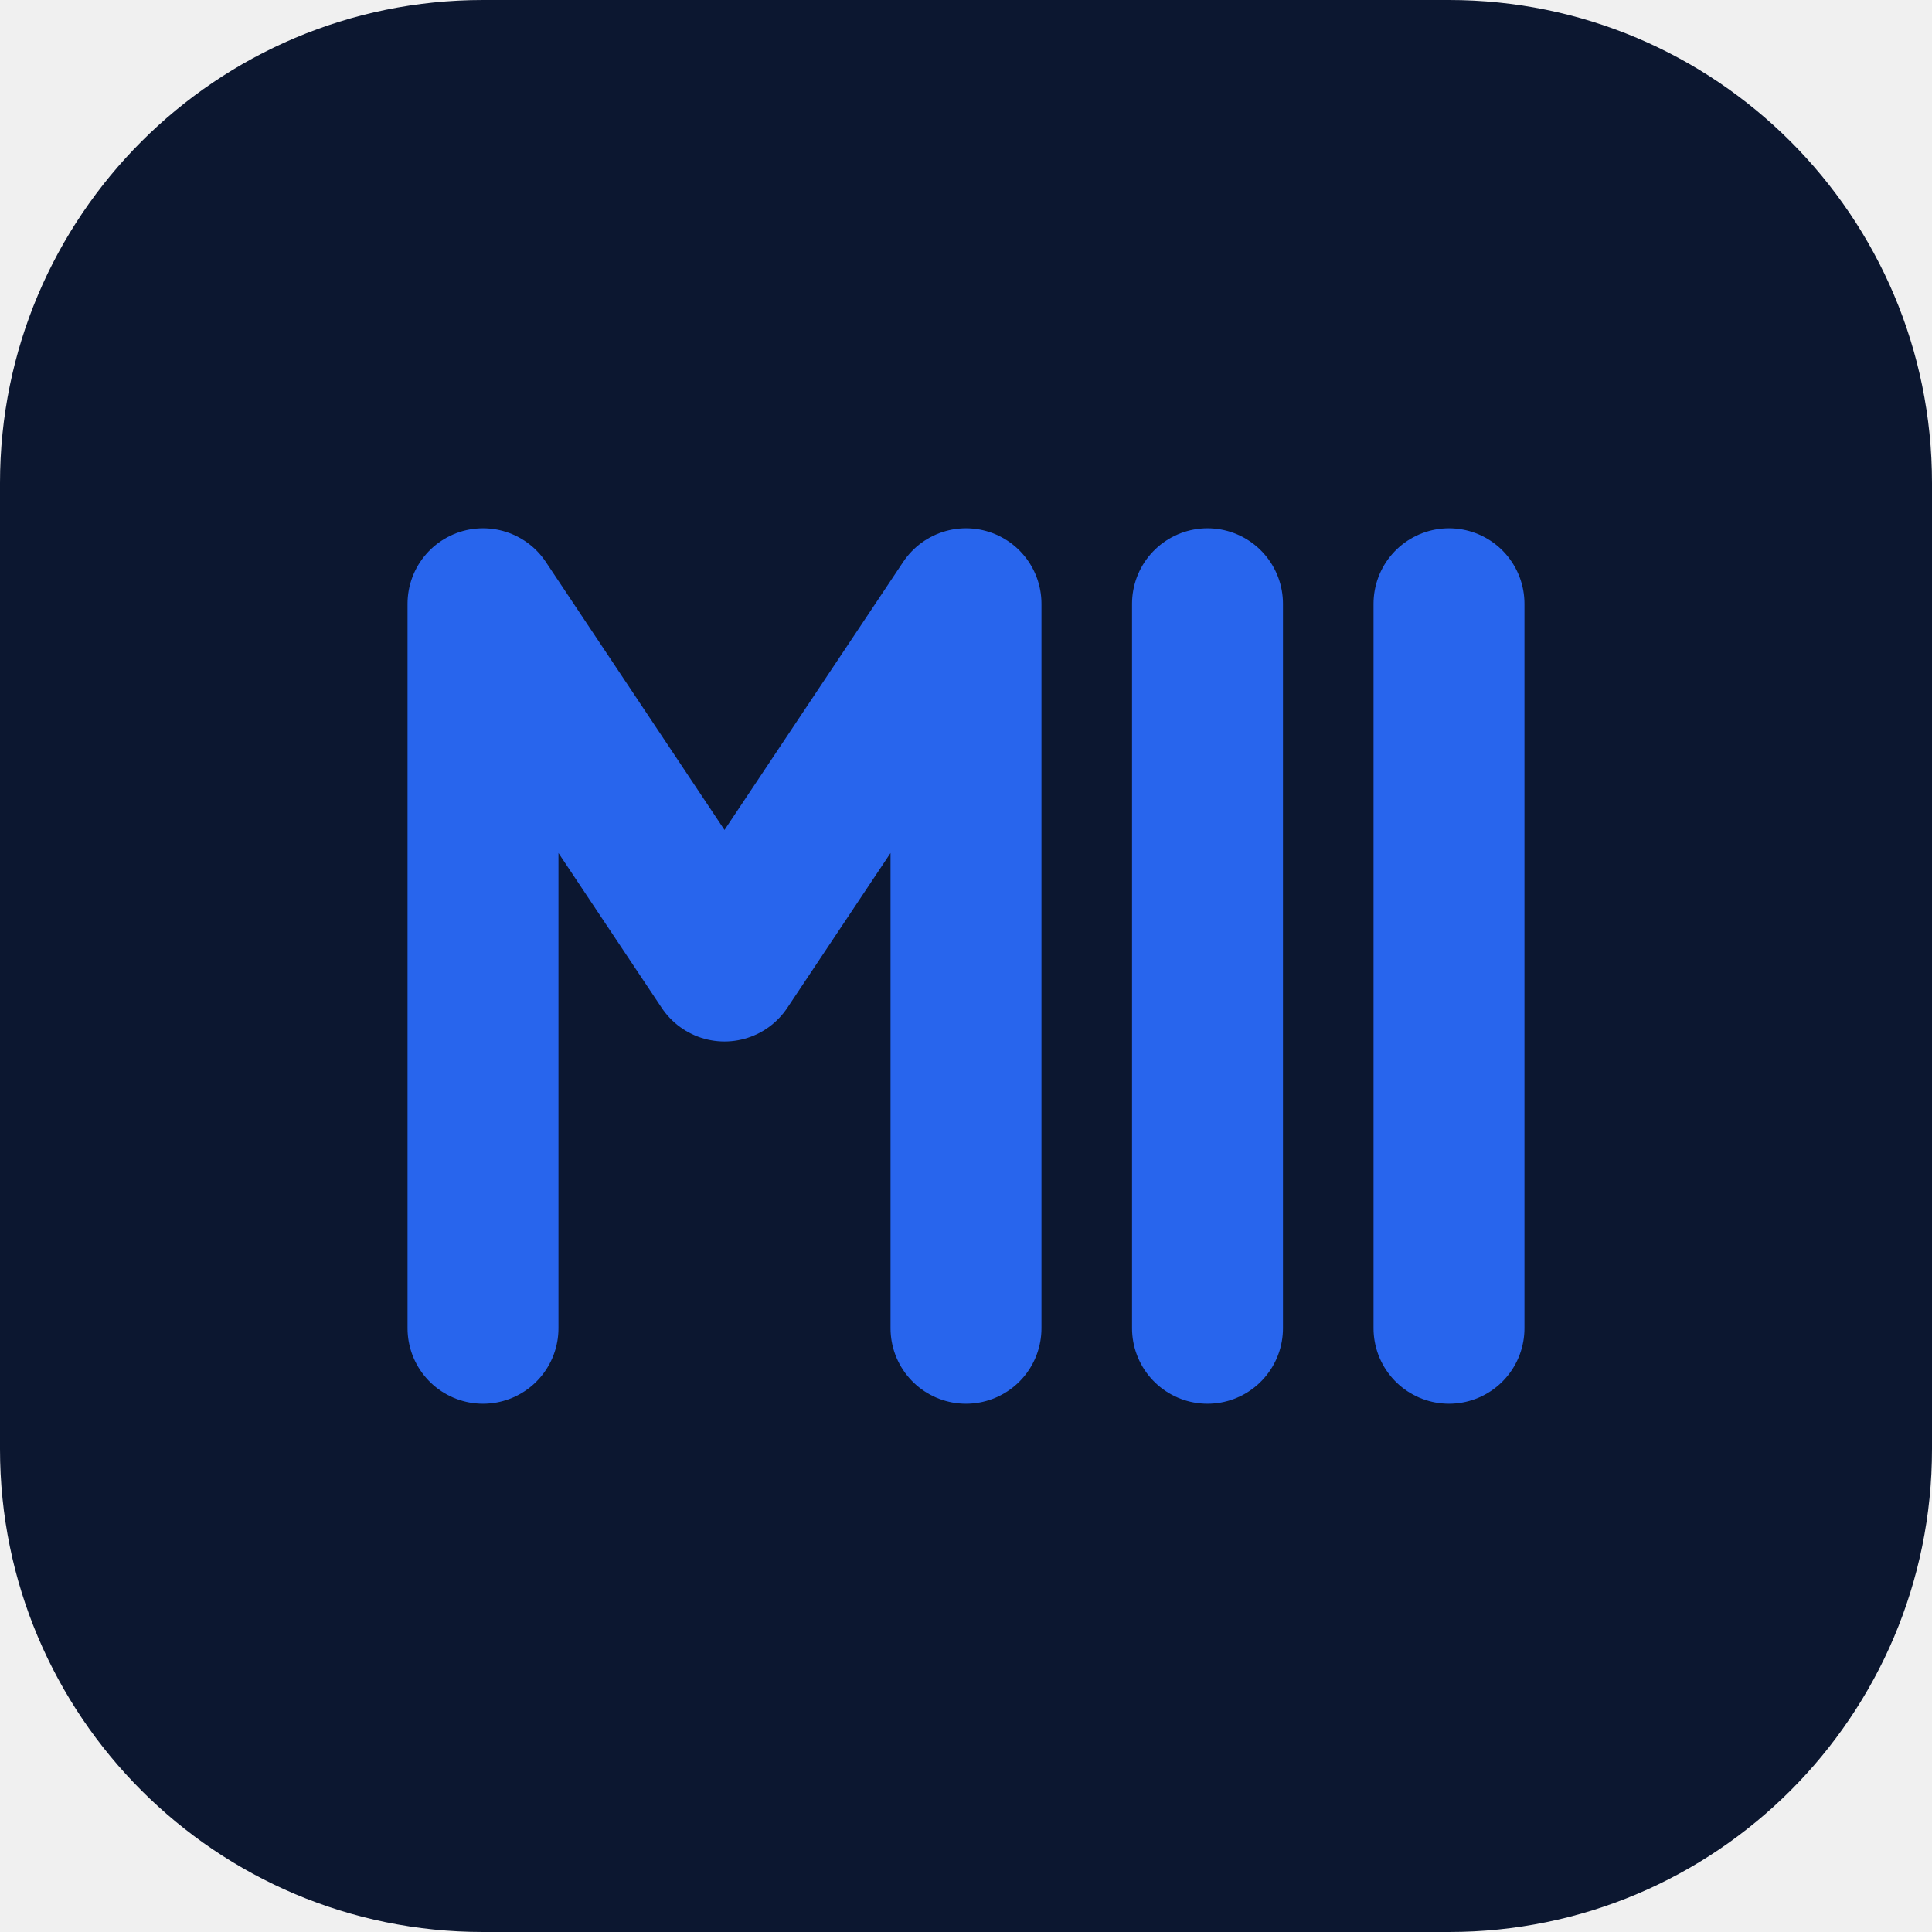
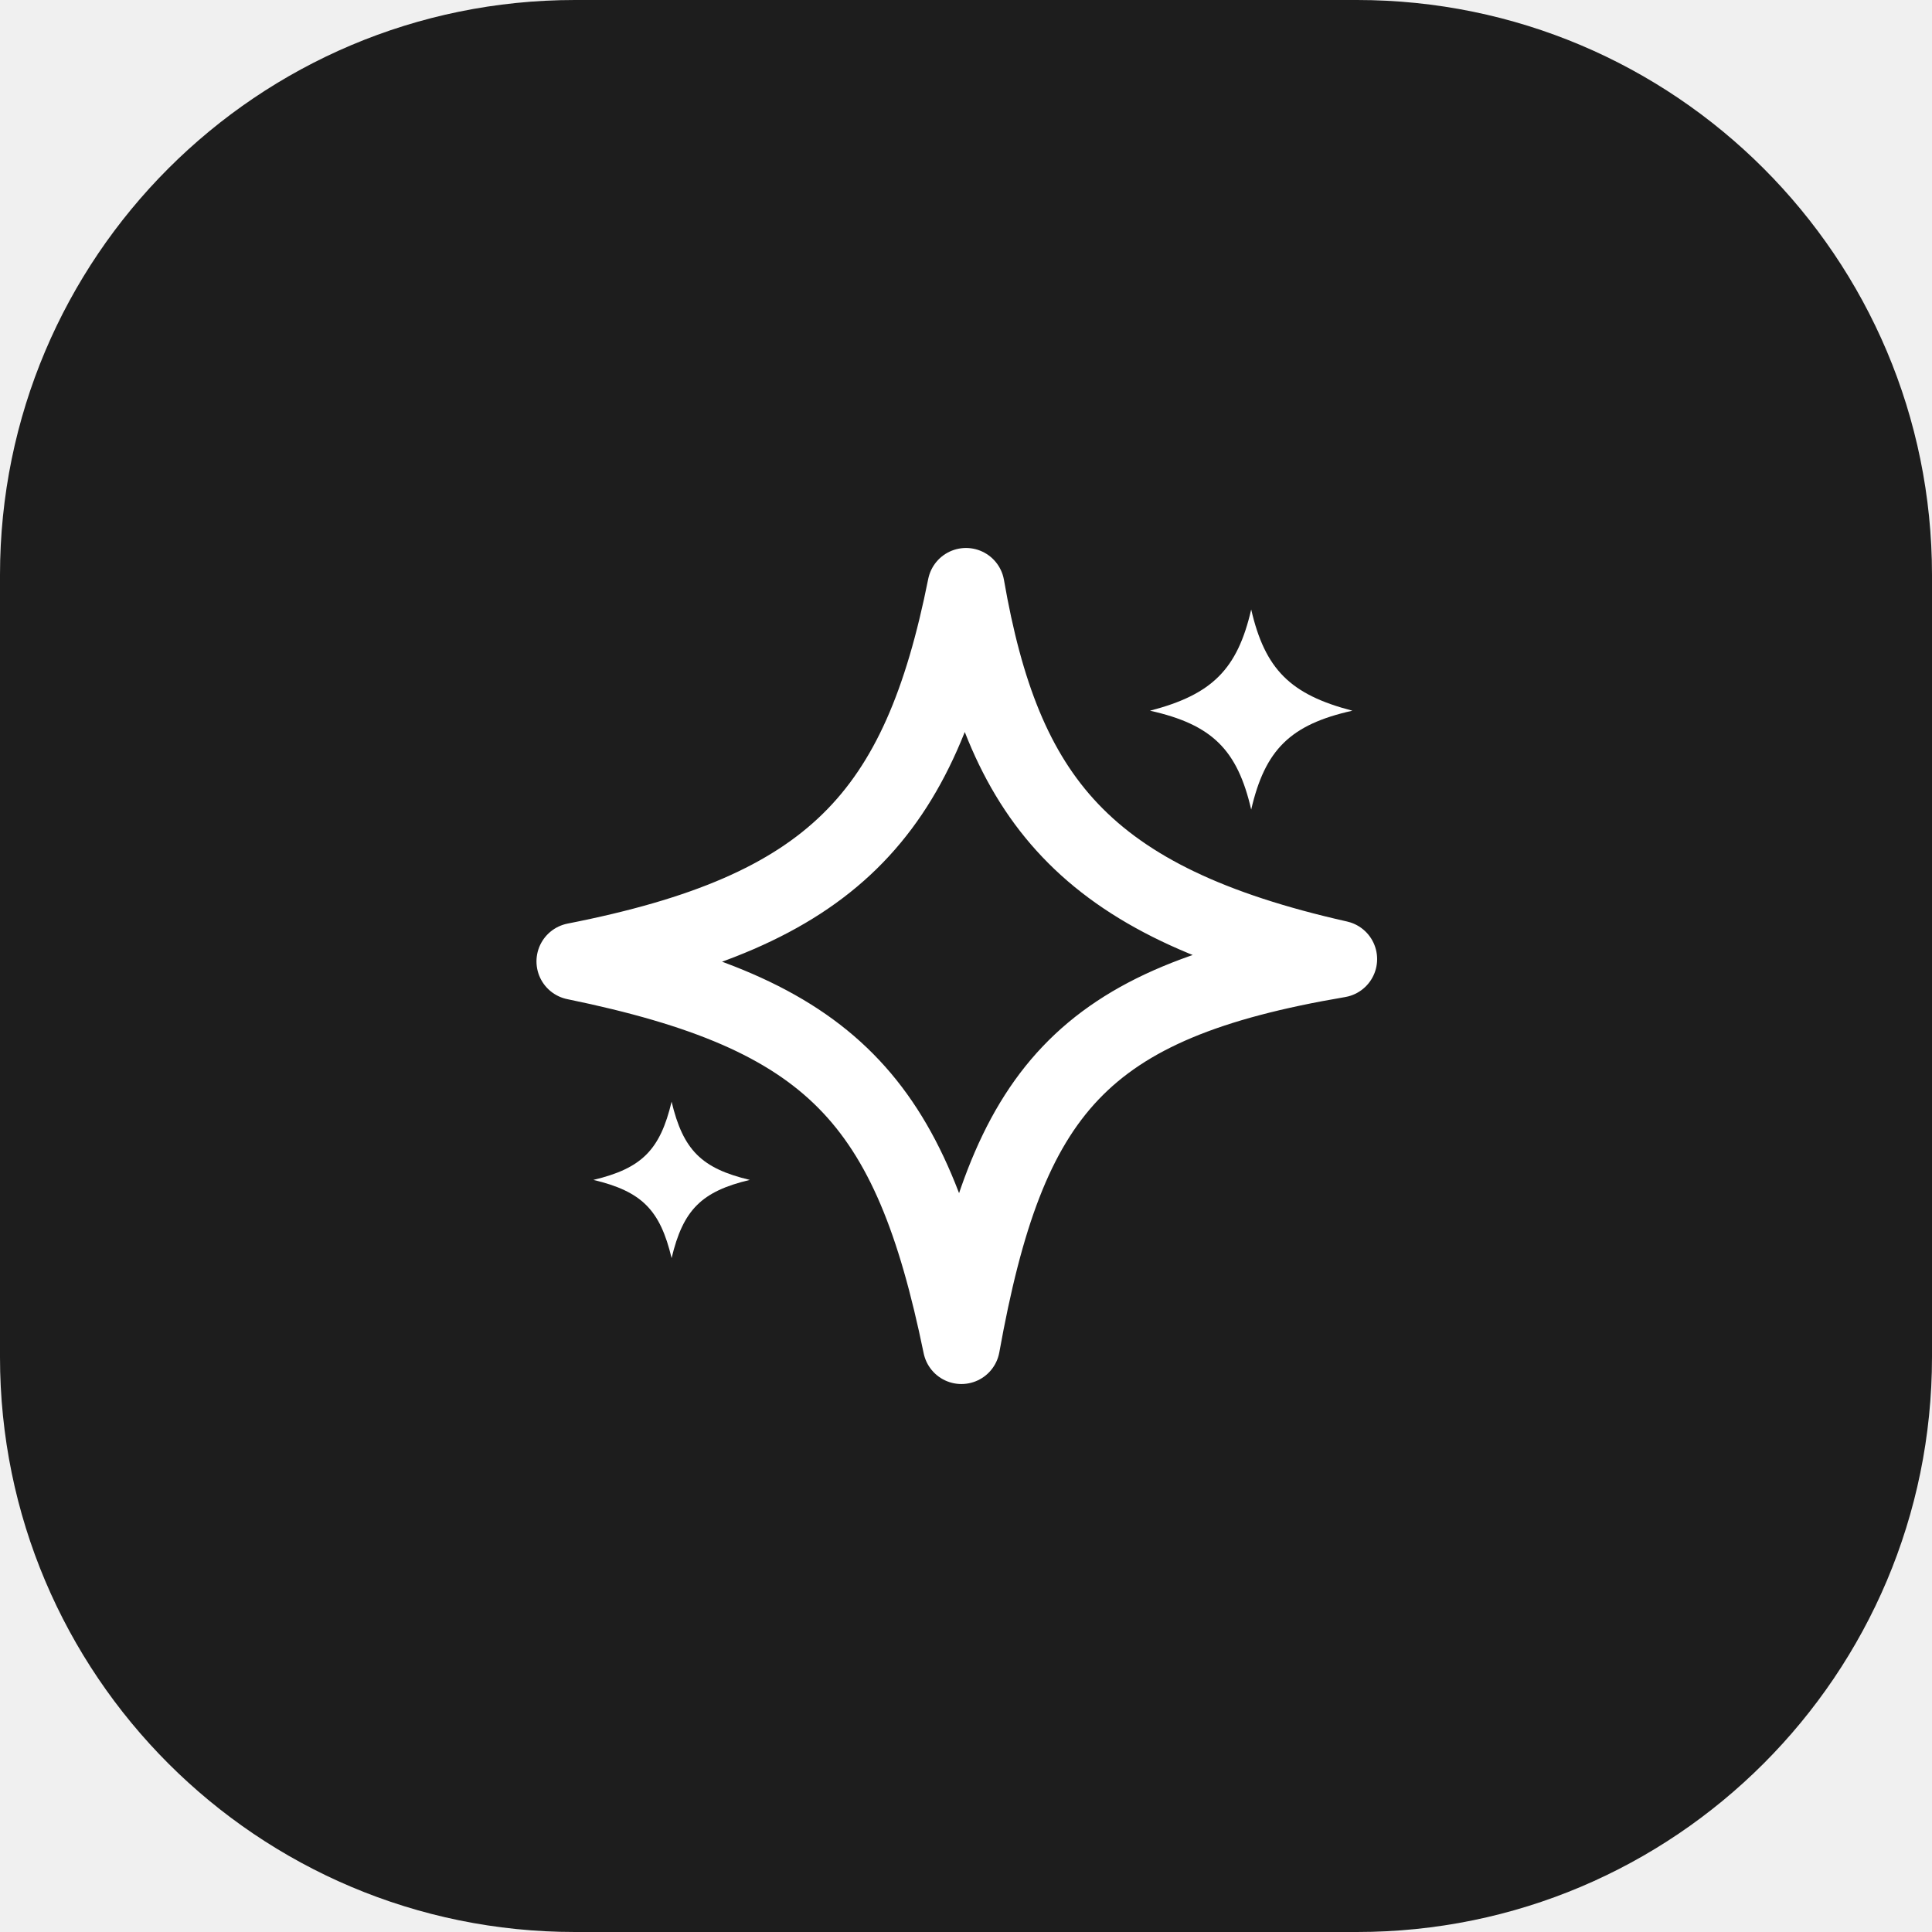
- <svg xmlns="http://www.w3.org/2000/svg" viewBox="0 0 32 32" fill="none">
-   <rect width="32" height="32" rx="8" fill="#0c1730" />
-   <path d="M8 22V10l4 6 4-6v12M20 10v12M24 10v12" stroke="#2865ed" stroke-width="2.5" stroke-linecap="round" stroke-linejoin="round" />
+ <svg xmlns="http://www.w3.org/2000/svg" viewBox="0 0 84 84" role="img" aria-label="OpenVMA">
+   <rect width="84" height="84" rx="25" fill="#1d1d1d" />
+   <path d="M42 25.5C43.6 34.7 47.1 39.2 58.2 41.7C47 43.6 43.8 47.4 41.8 58.5C39.6 47.8 36.2 44.1 25 41.8C36.2 39.6 40 35.5 42 25.5Z" fill="none" stroke="#fff" stroke-width="3.35" stroke-linecap="round" stroke-linejoin="round" />
+   <path d="M54.4 26.5C55 29.1 56.1 30.2 58.8 30.9C56.1 31.5 55 32.6 54.4 35.2C53.8 32.6 52.7 31.5 50 30.9C52.7 30.2 53.8 29.1 54.4 26.5Z" fill="#fff" />
+   <path d="M29.2 47.9C29.7 50 30.5 50.8 32.6 51.3C30.5 51.8 29.7 52.6 29.2 54.7C28.7 52.6 27.9 51.8 25.8 51.3C27.9 50.8 28.7 50 29.2 47.9Z" fill="#fff" />
</svg>
